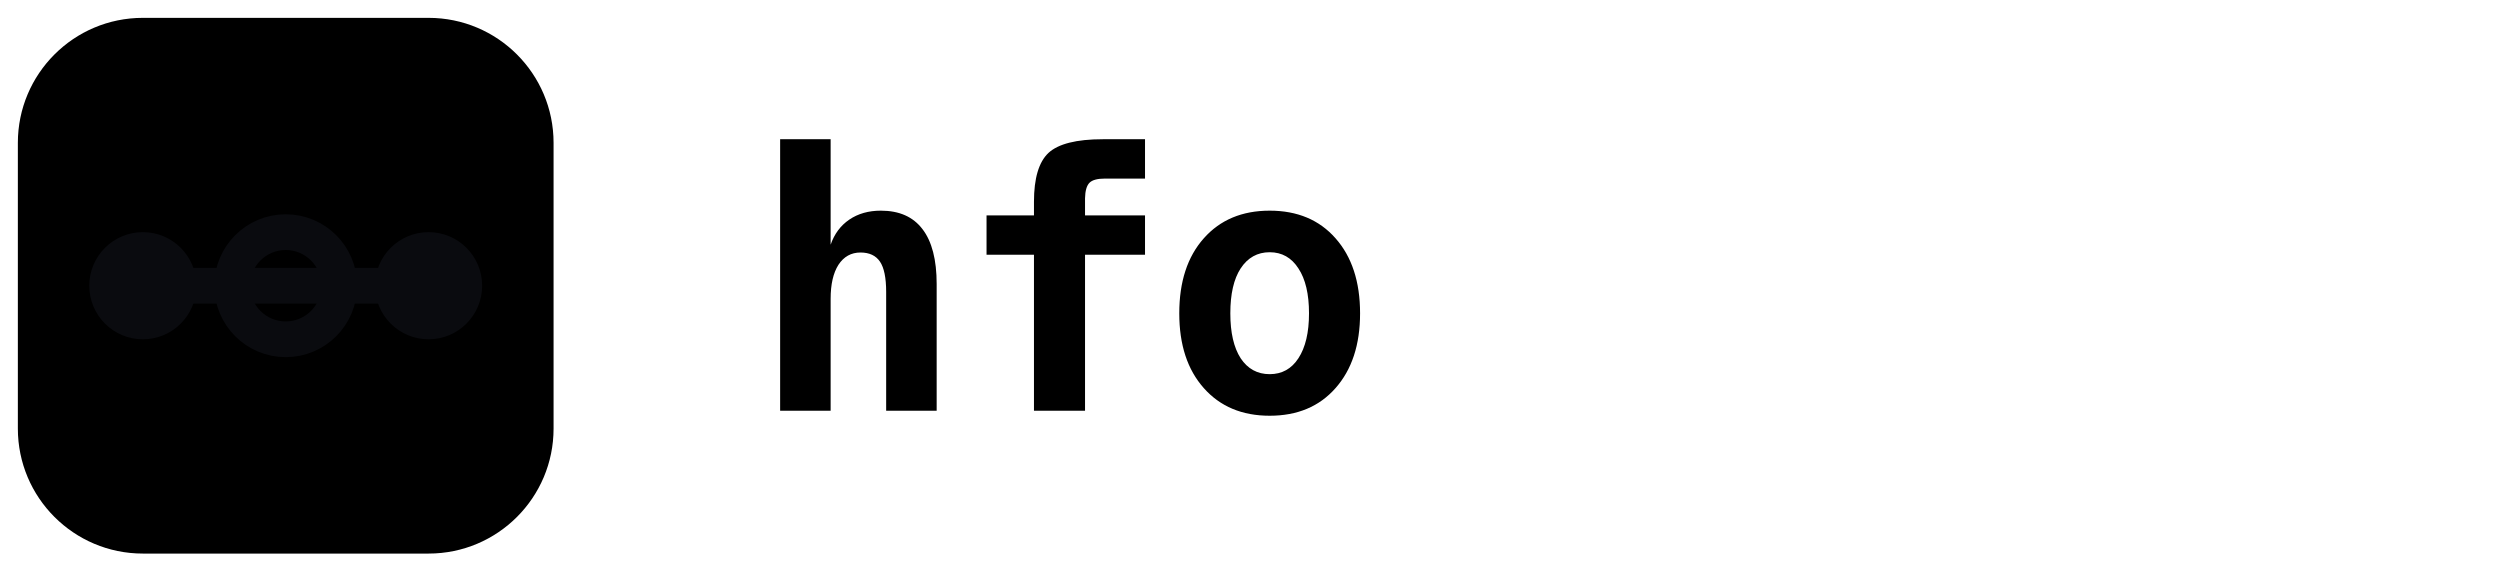
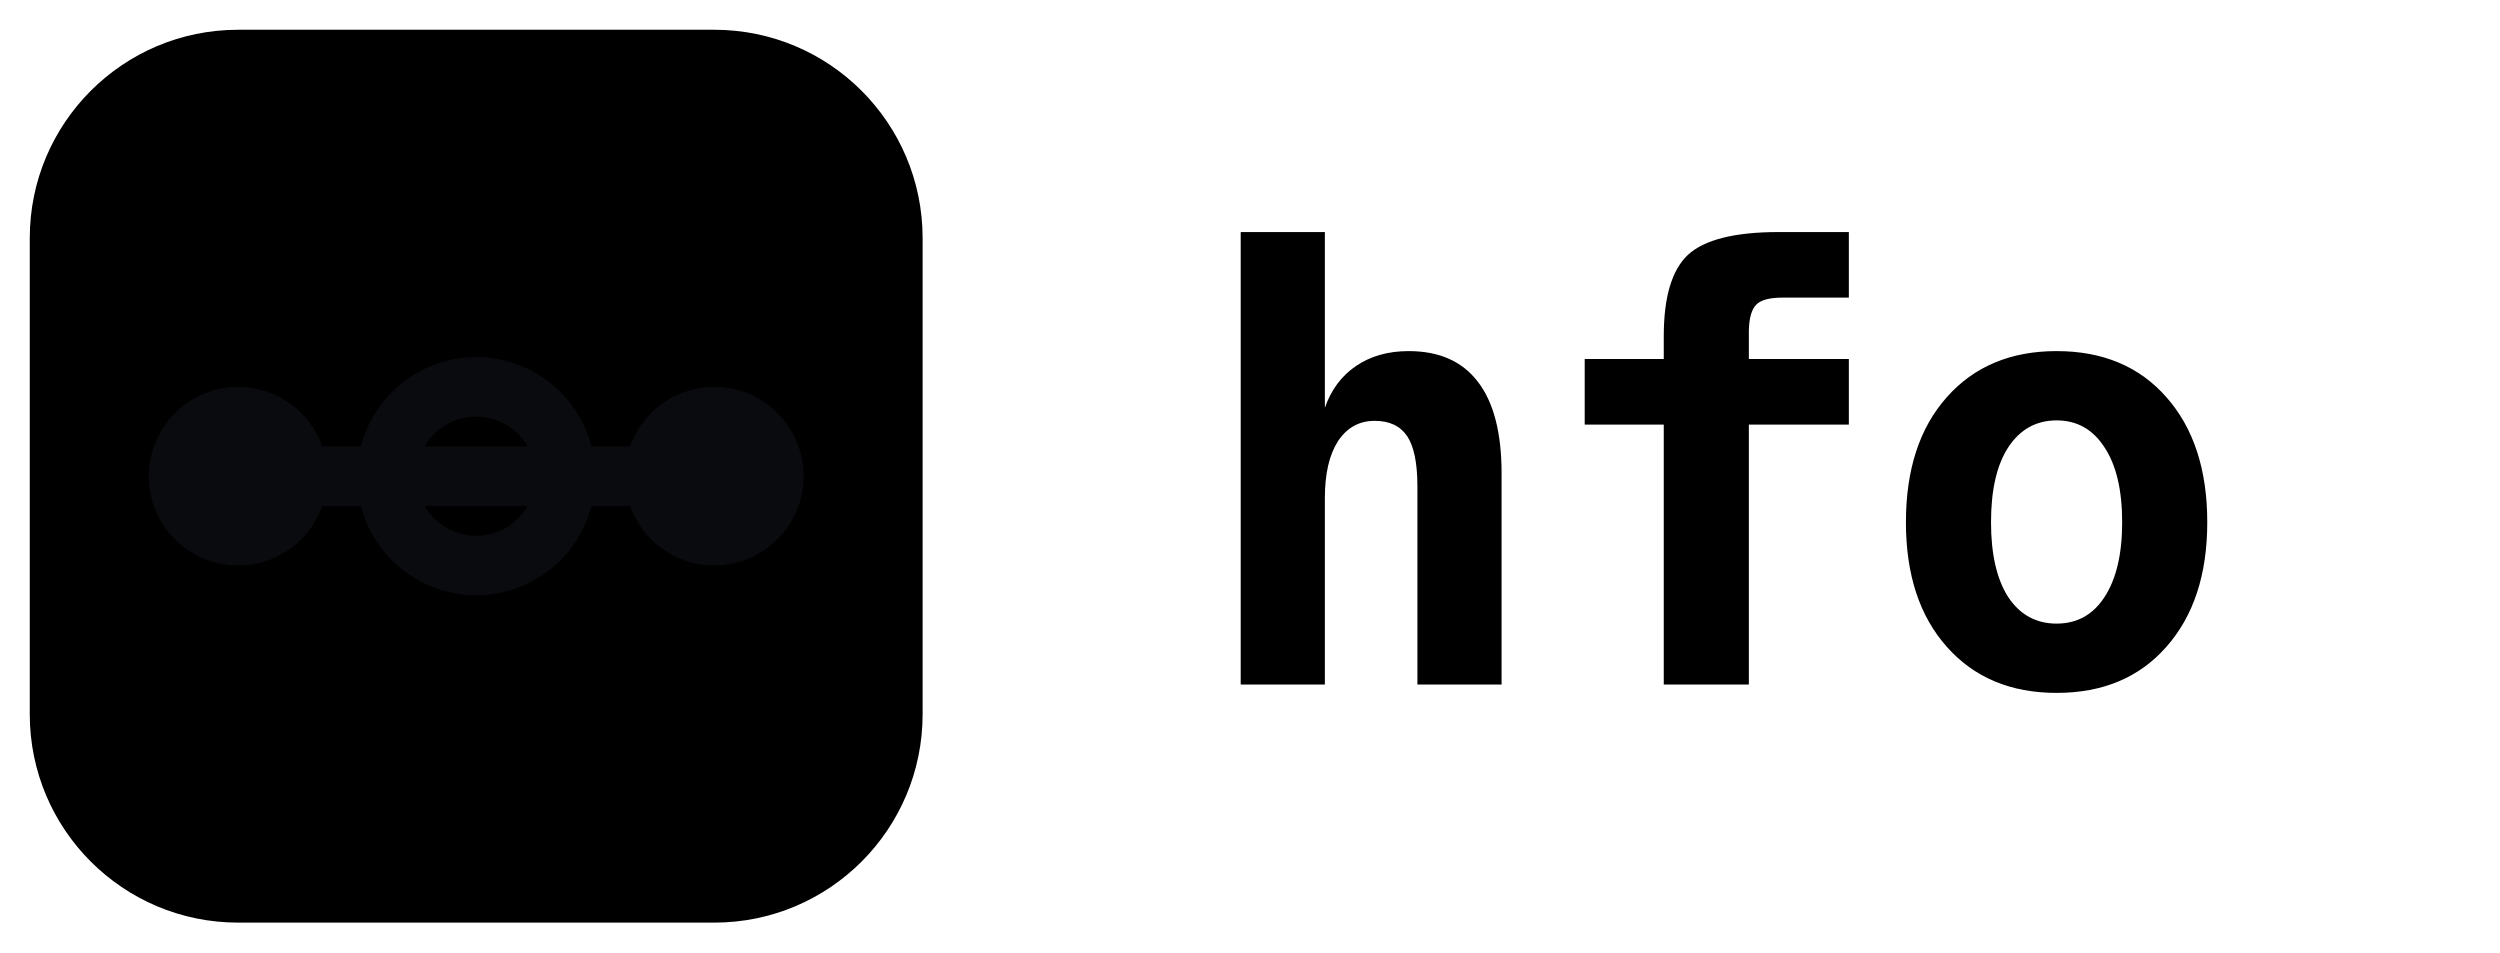
- <svg xmlns="http://www.w3.org/2000/svg" viewBox="0 0 140 32" role="img" aria-label="hfo logo">
+ <svg xmlns="http://www.w3.org/2000/svg" viewBox="0 0 84 32" role="img" aria-label="hfo logo">
  <rect x="1" y="1" width="30" height="30" rx="7" fill="currentColor" />
  <line x1="8" y1="16" x2="24" y2="16" stroke="#0a0b0f" stroke-width="2" stroke-linecap="round" />
  <circle cx="8" cy="16" r="3" fill="#0a0b0f" />
  <circle cx="16" cy="16" r="3" fill="none" stroke="#0a0b0f" stroke-width="2" />
  <circle cx="24" cy="16" r="3" fill="#0a0b0f" />
-   <text x="42" y="23" font-family="ui-monospace, 'JetBrains Mono', 'SF Mono', Menlo, Consolas, monospace" font-size="20" font-weight="700" letter-spacing="-0.5" fill="currentColor">hfo</text>
+   <text x="40" y="23" font-family="ui-monospace, 'JetBrains Mono', 'SF Mono', Menlo, Consolas, monospace" font-size="20" font-weight="700" letter-spacing="-0.5" fill="currentColor">hfo</text>
</svg>
